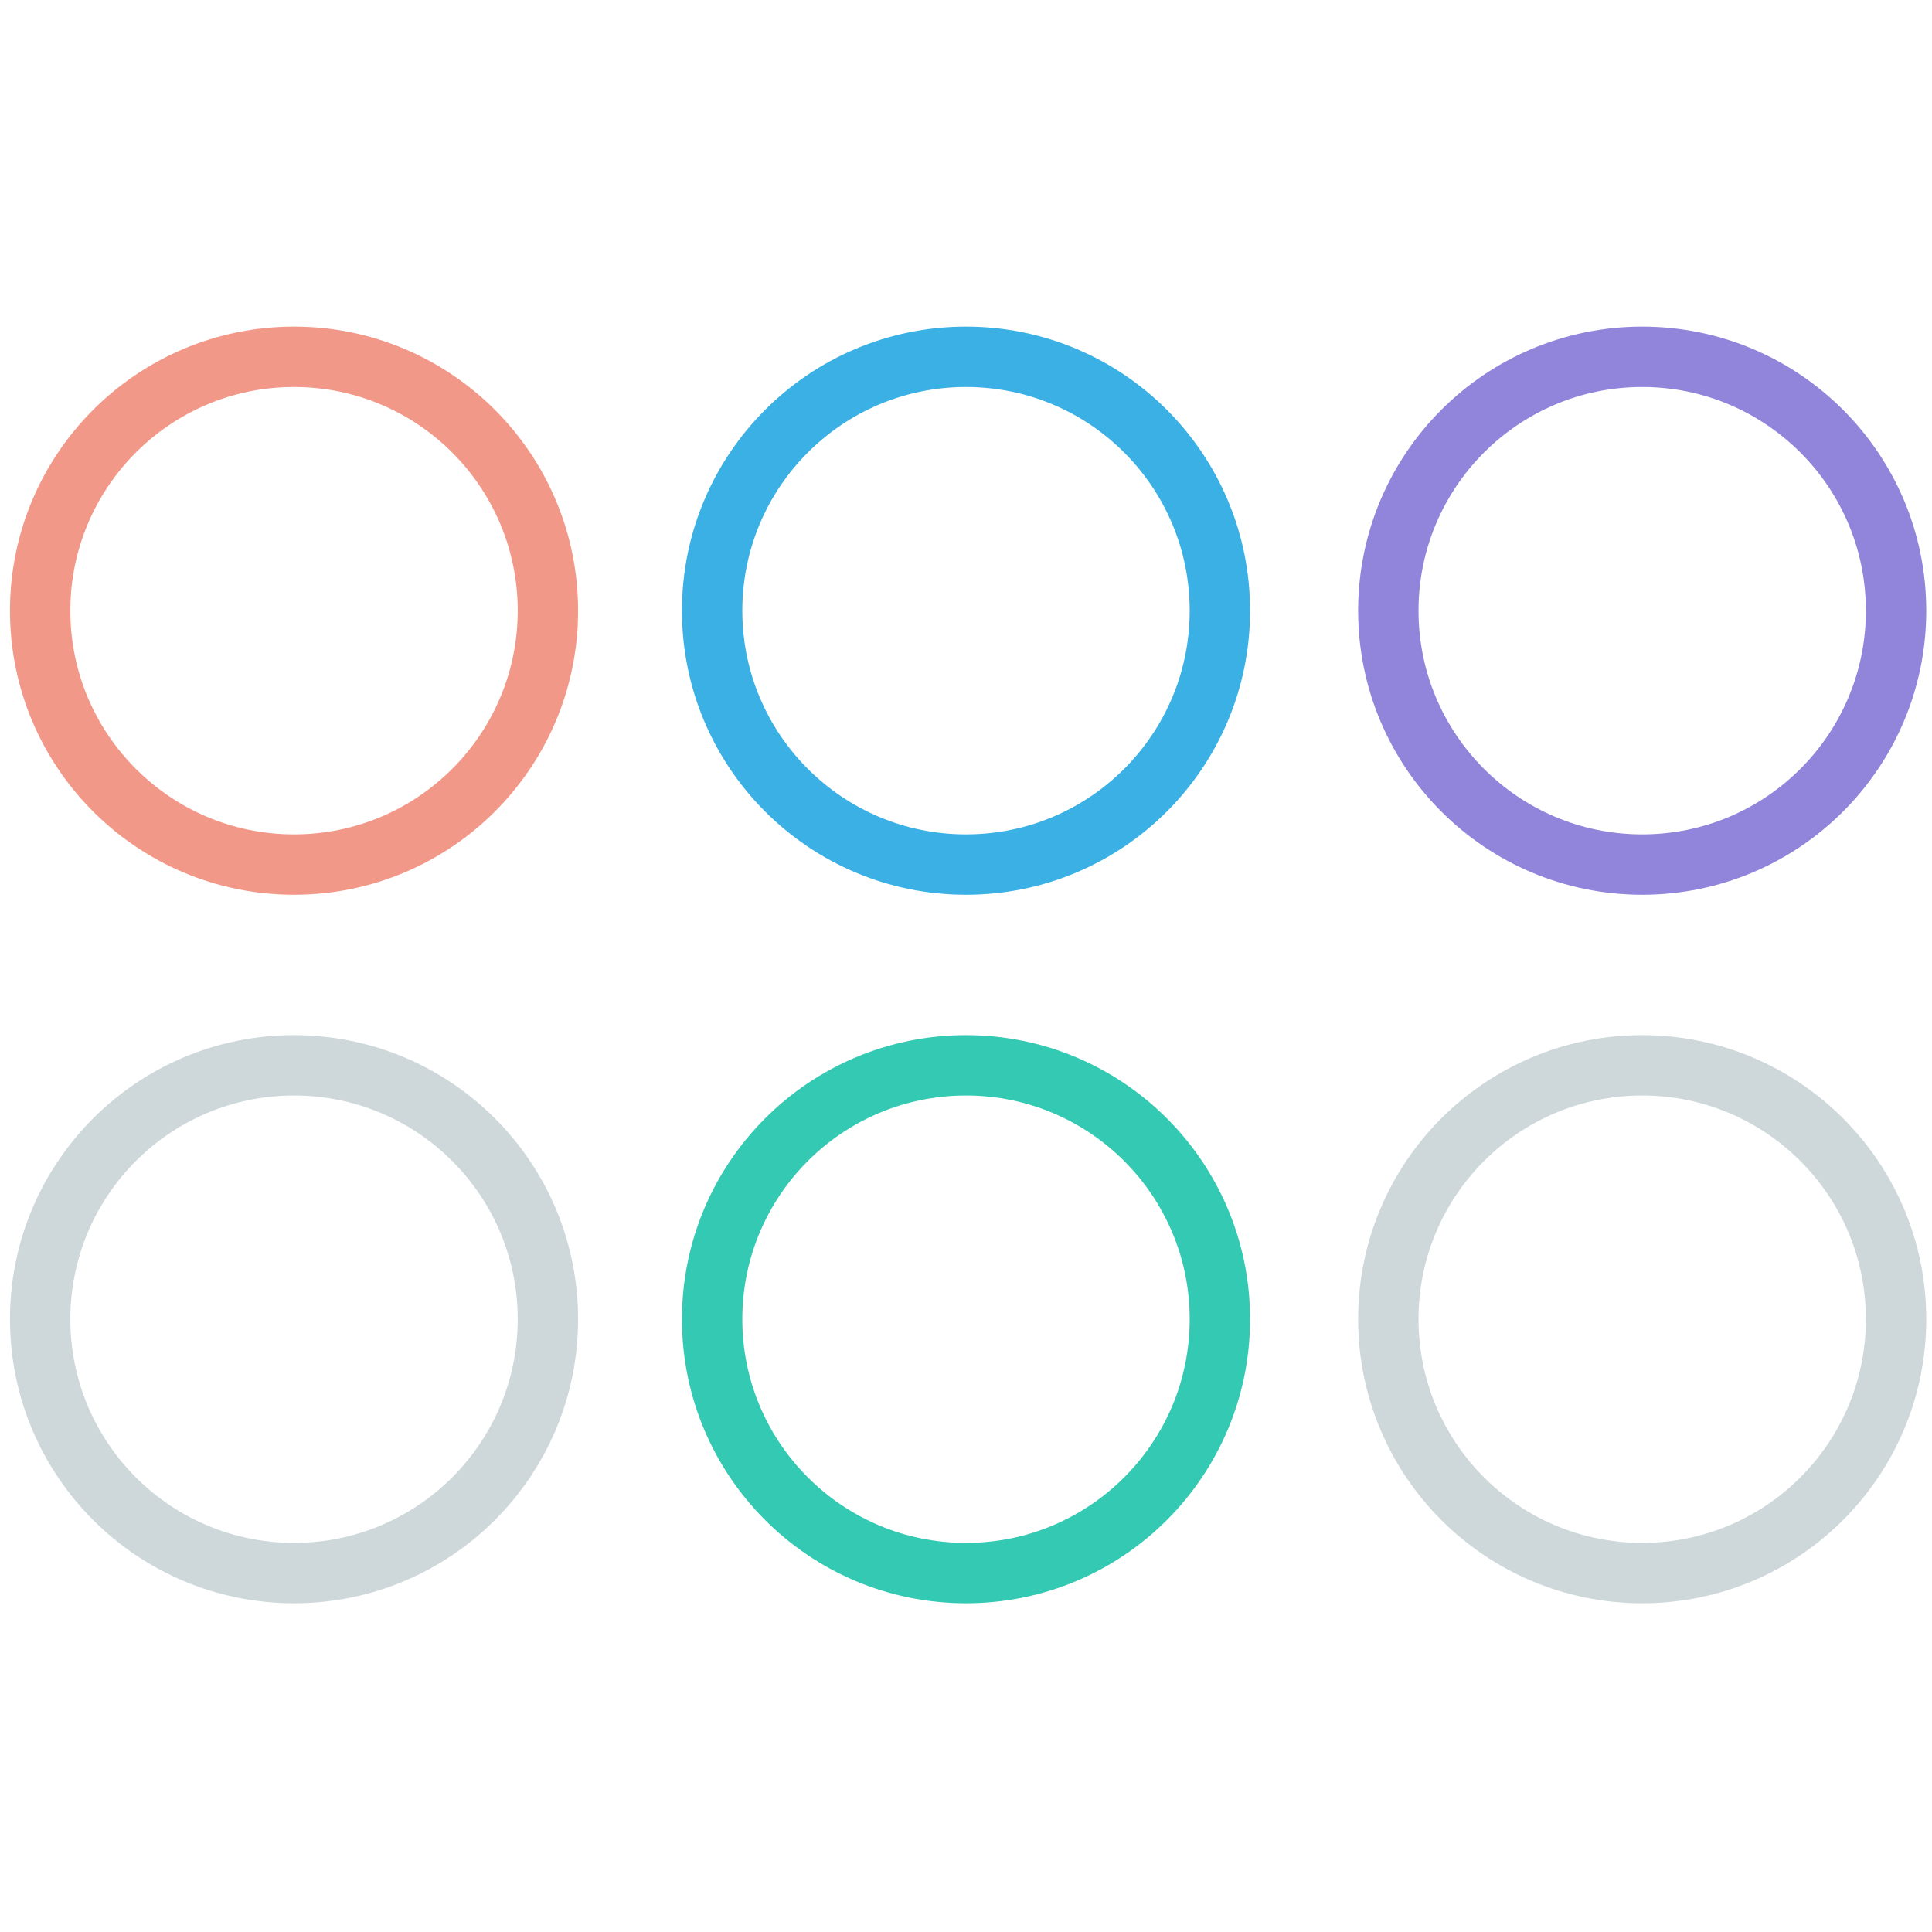
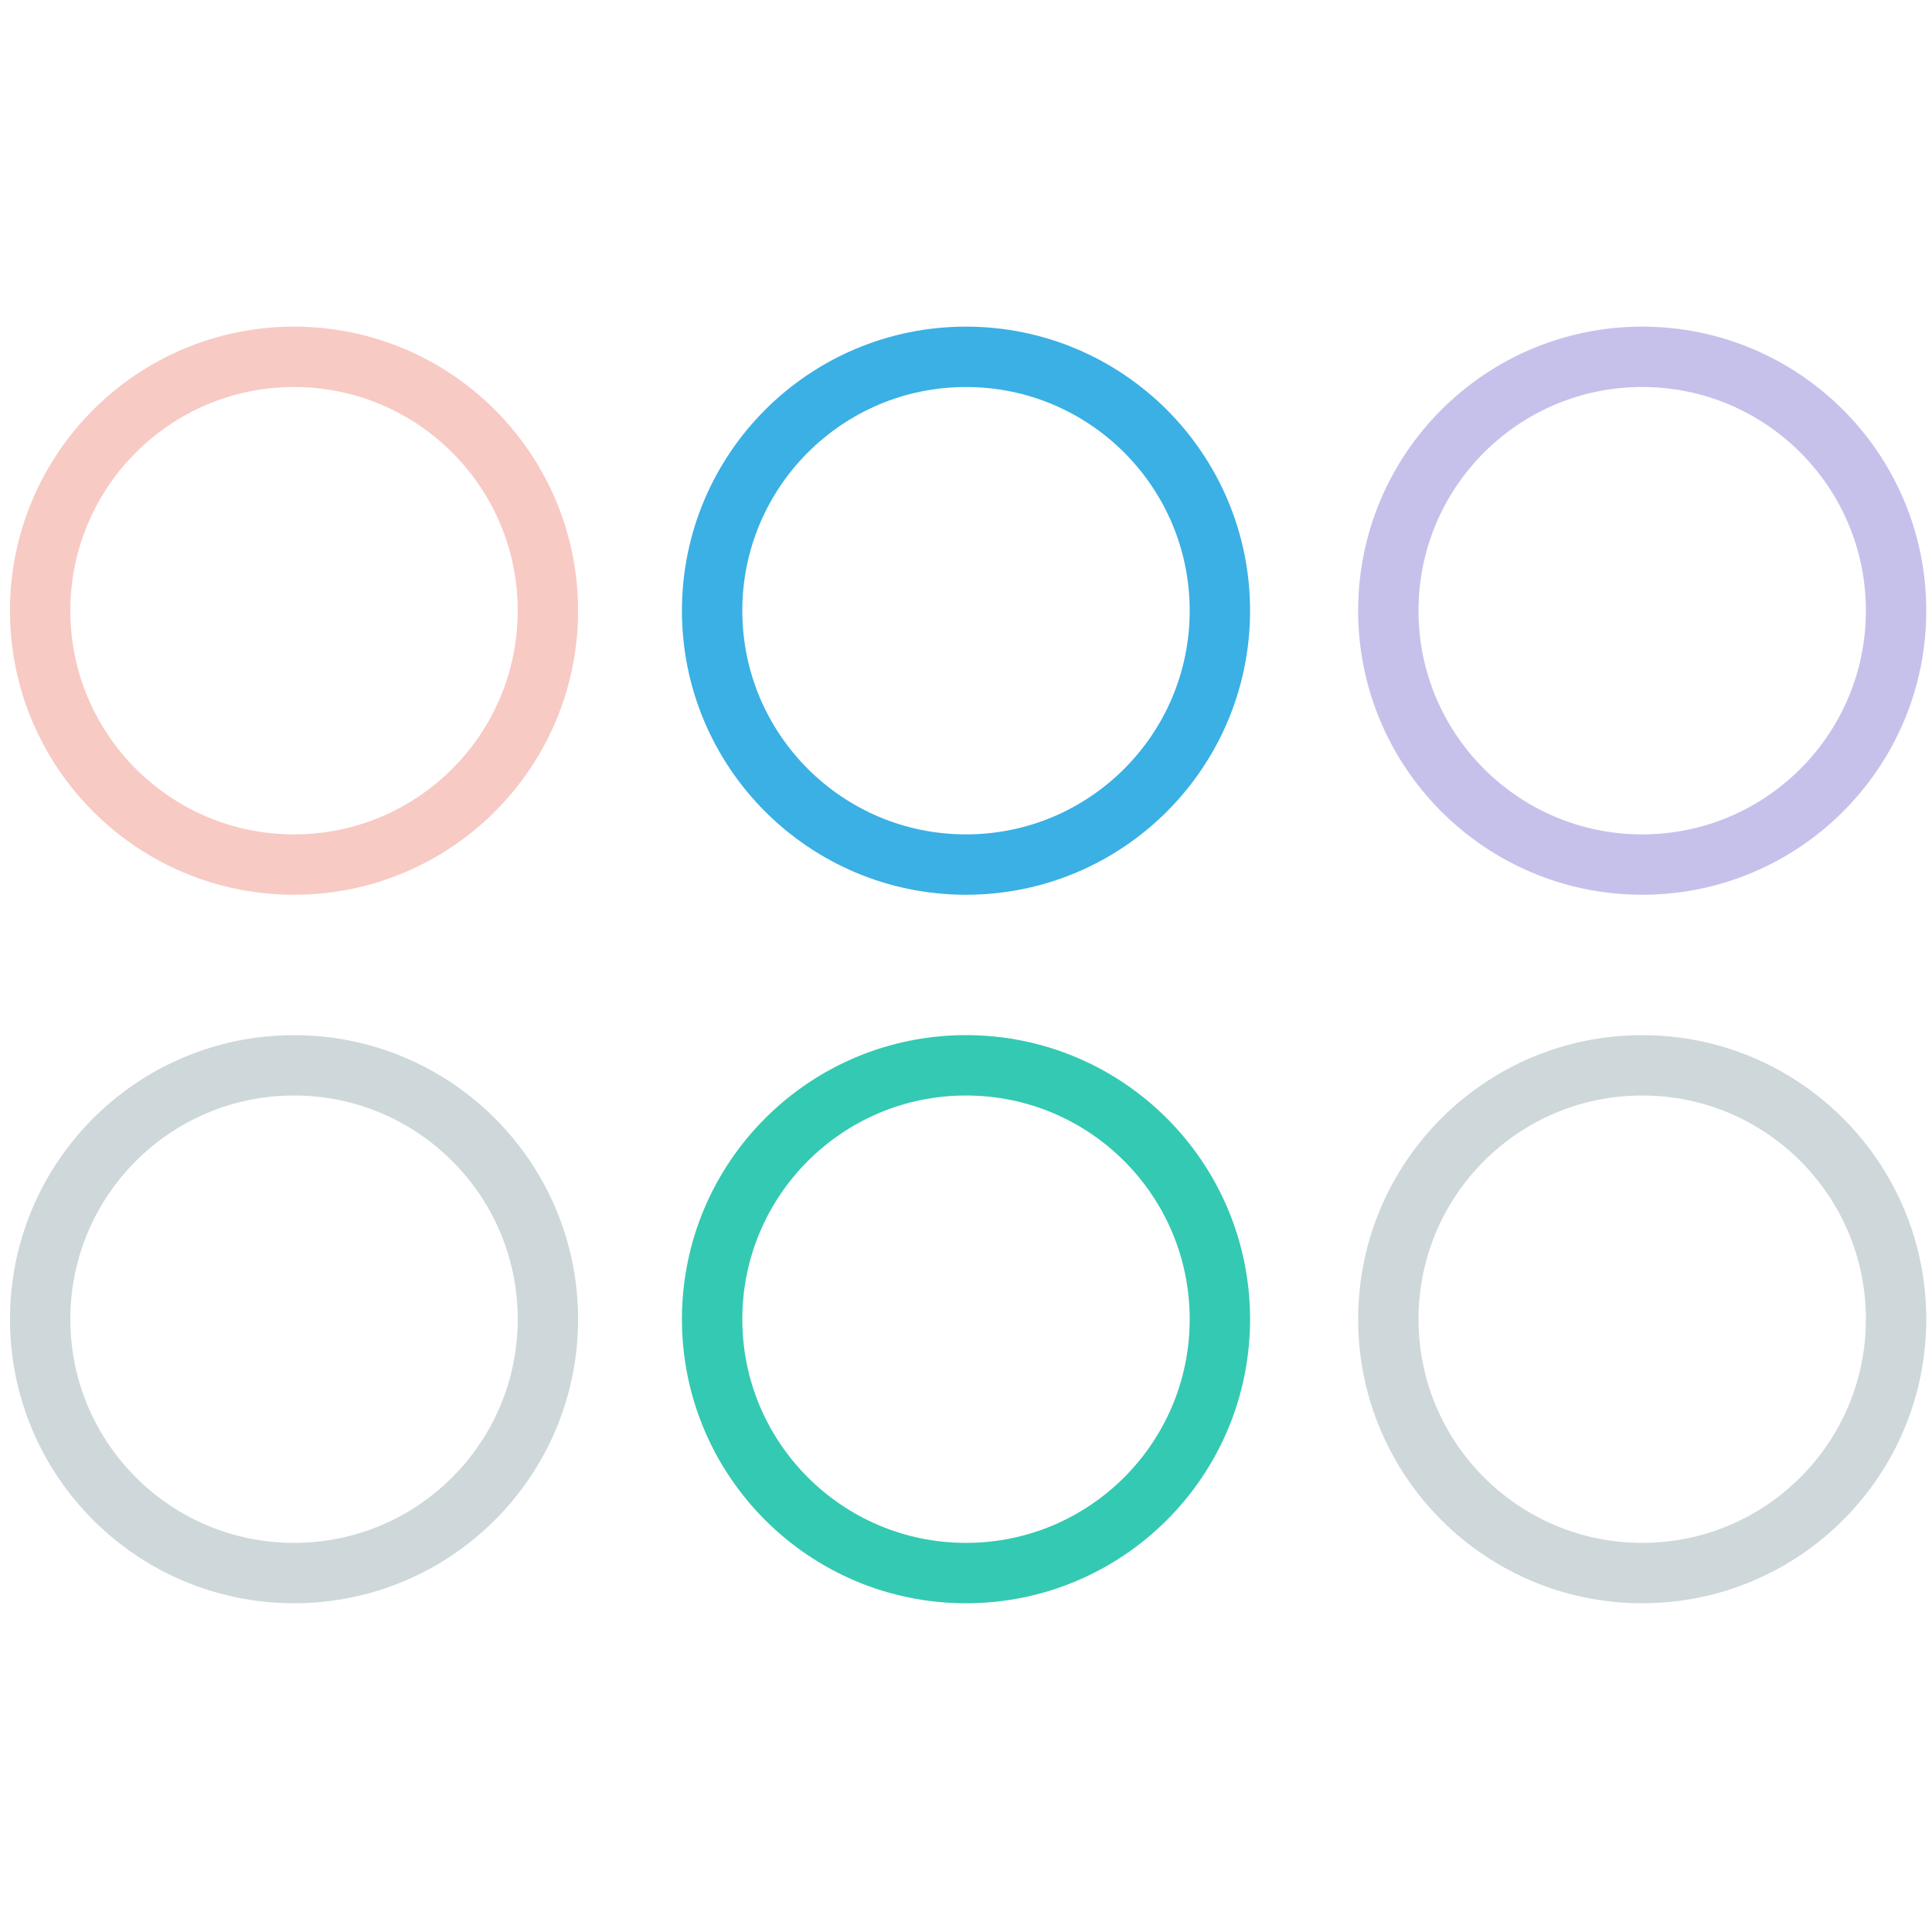
<svg xmlns="http://www.w3.org/2000/svg" id="Capa_1" data-name="Capa 1" viewBox="0 0 64 64">
  <defs>
-     <style>.cls-1,.cls-2,.cls-3,.cls-4,.cls-5{fill:none;stroke-miterlimit:10;stroke-width:2px;}.cls-1{stroke:#f29888;}.cls-2{stroke:#3ab0e5;}.cls-3{stroke:#9085da;}.cls-4{stroke:#ced8db;}.cls-5{stroke:#34c9b2;}</style>
+     <style>.cls-1,.cls-2,.cls-3,.cls-4,.cls-5{fill:none;stroke-miterlimit:10;stroke-width:2px;}.cls-1{stroke:#F8CAC4;}.cls-2{stroke:#3ab0e5;}.cls-3{stroke:#C6C1EB;}.cls-4{stroke:#ced8db;}.cls-5{stroke:#34c9b2;}</style>
  </defs>
  <circle class="cls-1" cx="9.74" cy="20.23" r="8.41" />
  <circle class="cls-2" cx="32" cy="20.23" r="8.41" />
  <circle class="cls-3" cx="54.4" cy="20.23" r="8.41" />
  <circle class="cls-4" cx="9.74" cy="43.7" r="8.41" />
  <circle class="cls-5" cx="32" cy="43.7" r="8.41" />
  <circle class="cls-4" cx="54.4" cy="43.7" r="8.41" />
</svg>
